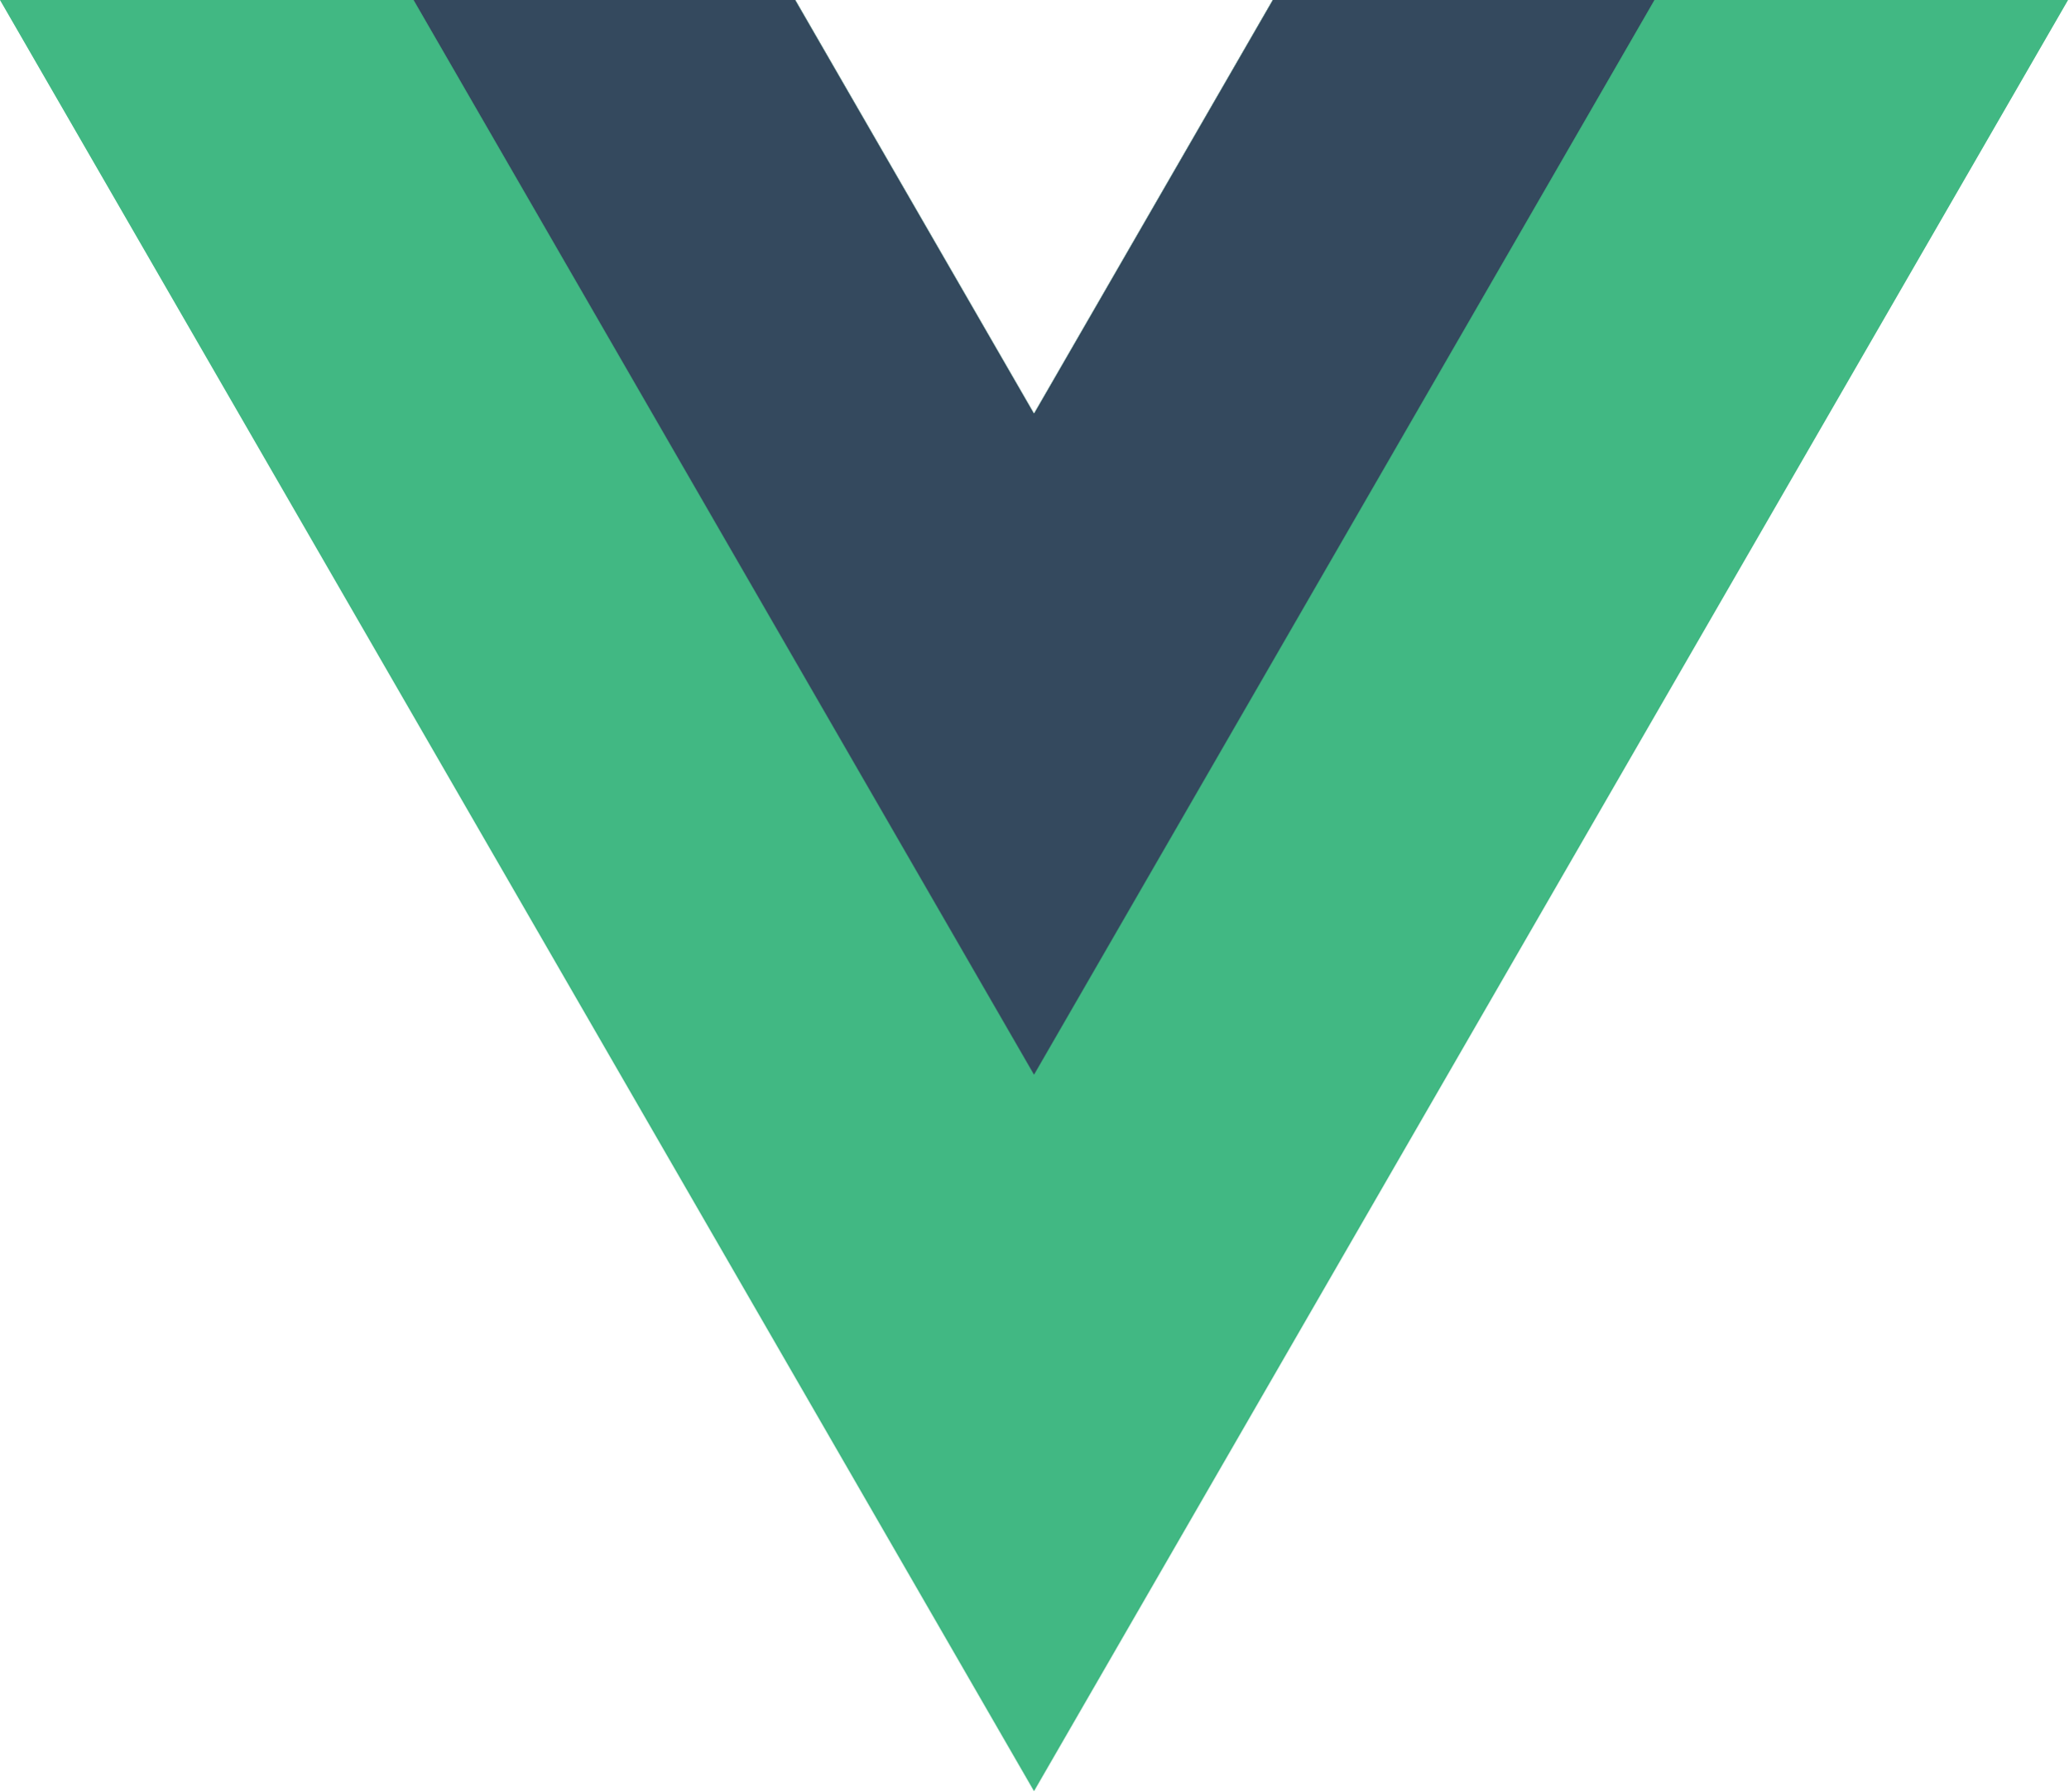
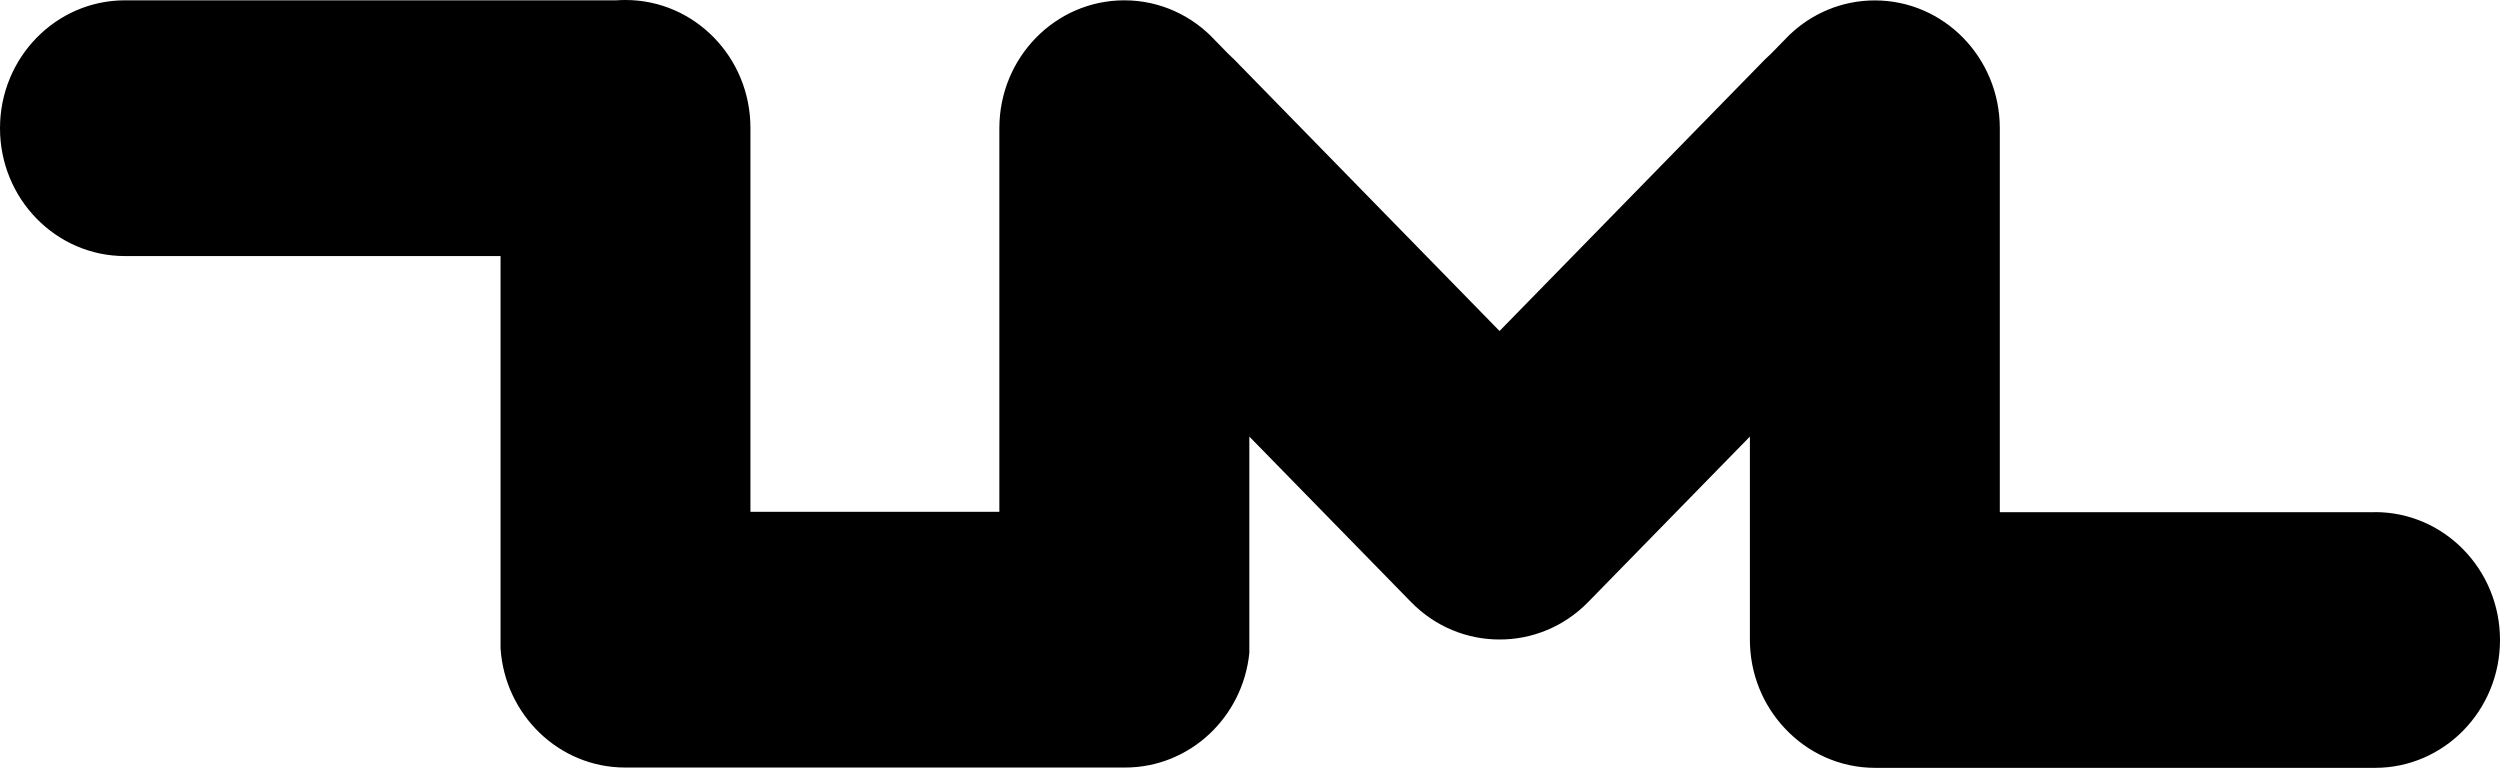
- <svg xmlns="http://www.w3.org/2000/svg" viewBox="0 0 261.76 226.69">
-   <path d="M161.096.001l-30.225 52.351L100.647.001H-.005l130.877 226.688L261.749.001z" fill="#41b883" />
-   <path d="M161.096.001l-30.225 52.351L100.647.001H52.346l78.526 136.01L209.398.001z" fill="#34495e" />
+ <svg xmlns="http://www.w3.org/2000/svg" width="140" height="43" viewBox="0 0 140 43" fill="none">
+   <path d="M133.001 28.684H111.989V7.183C111.989 3.229 108.856 0.023 104.991 0.023C103.156 0.023 101.487 0.744 100.24 1.926L100.228 1.936C100.104 2.055 99.982 2.178 99.866 2.304L99.191 2.994C99.067 3.104 98.947 3.219 98.829 3.337L83.974 18.536L69.12 3.337C69.008 3.223 68.892 3.112 68.774 3.006L68.061 2.276C66.783 0.887 64.973 0.018 62.962 0.018C59.097 0.018 55.964 3.225 55.964 7.179V28.66H42.024V7.161C42.024 3.206 38.891 0 35.026 0C34.854 0 34.684 0.006 34.516 0.018H6.999C3.134 0.018 0 3.225 0 7.179C0 11.134 3.134 14.34 6.999 14.34H28.031V36.318C28.281 40.039 31.308 42.982 35.01 42.982H63.002C66.624 42.982 69.601 40.168 69.963 36.563V24.448L79.02 33.715C80.389 35.115 82.184 35.815 83.978 35.812C85.773 35.815 87.568 35.115 88.937 33.715L97.994 24.448V35.821C97.994 37.743 98.733 39.487 99.938 40.773C101.213 42.145 103.014 43 105.008 43H133.001C136.866 43 140 39.794 140 35.839C140 31.884 136.866 28.678 133.001 28.678V28.684Z" fill="black" />
</svg>
